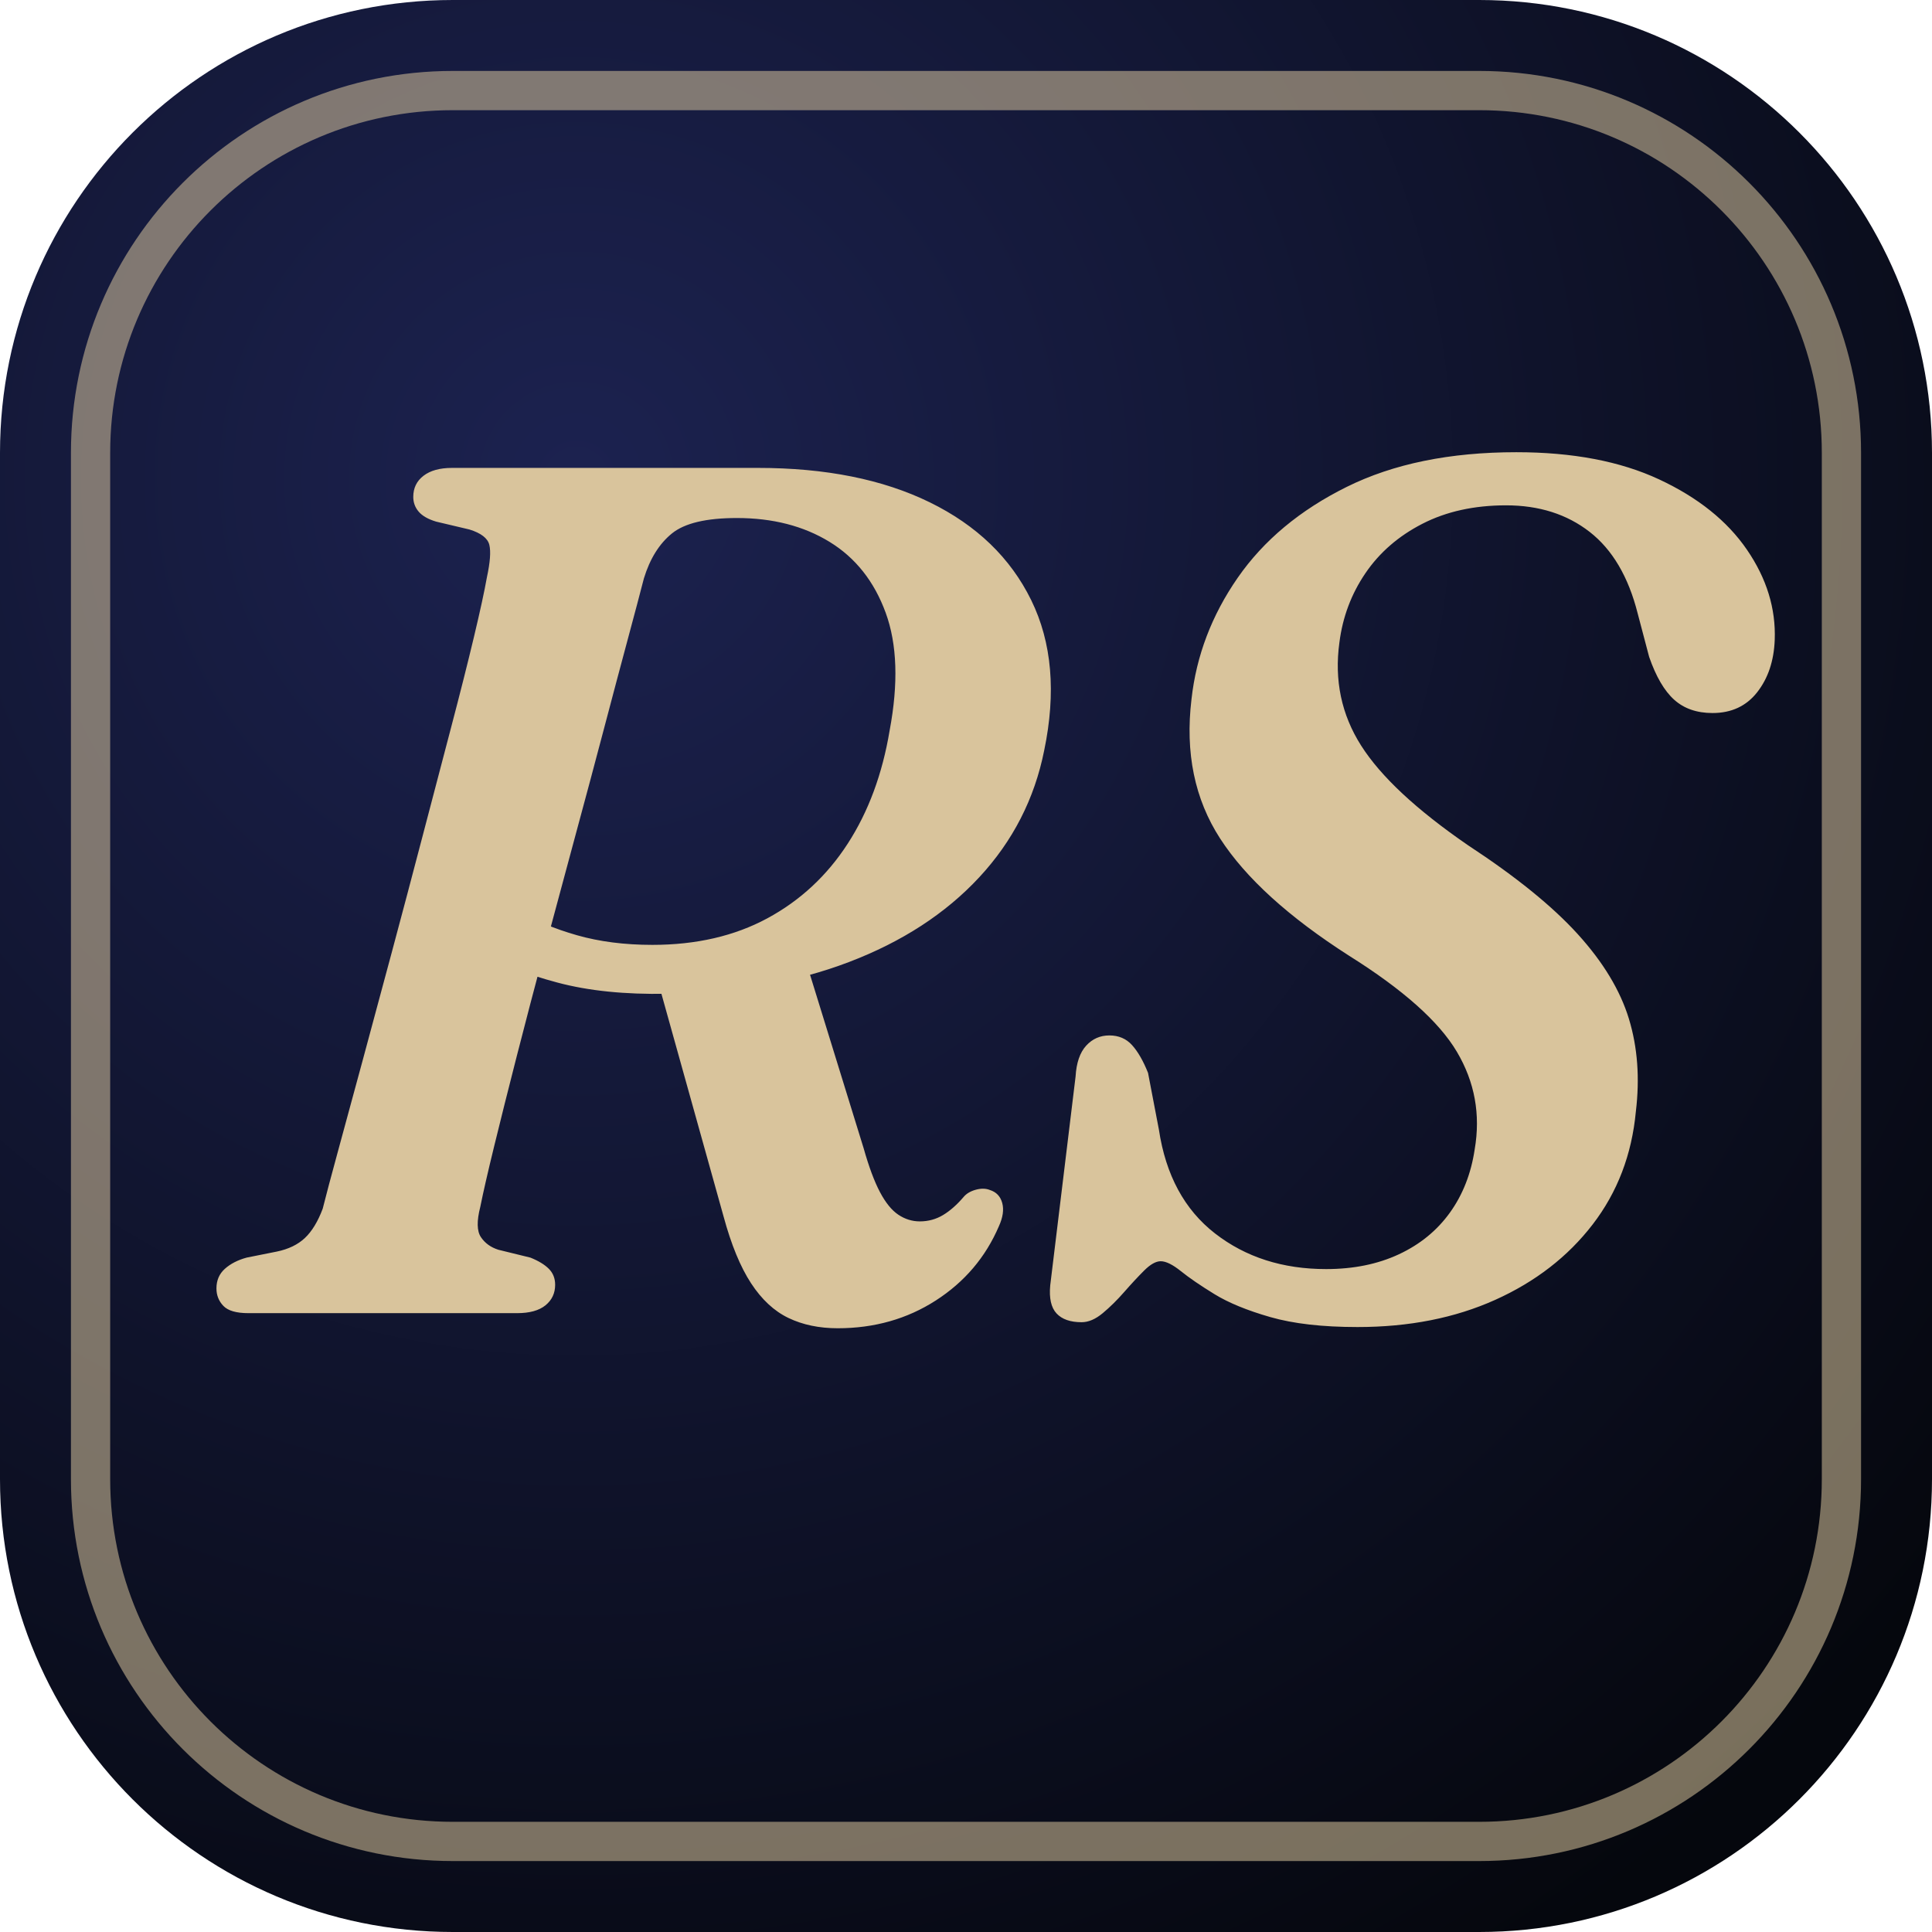
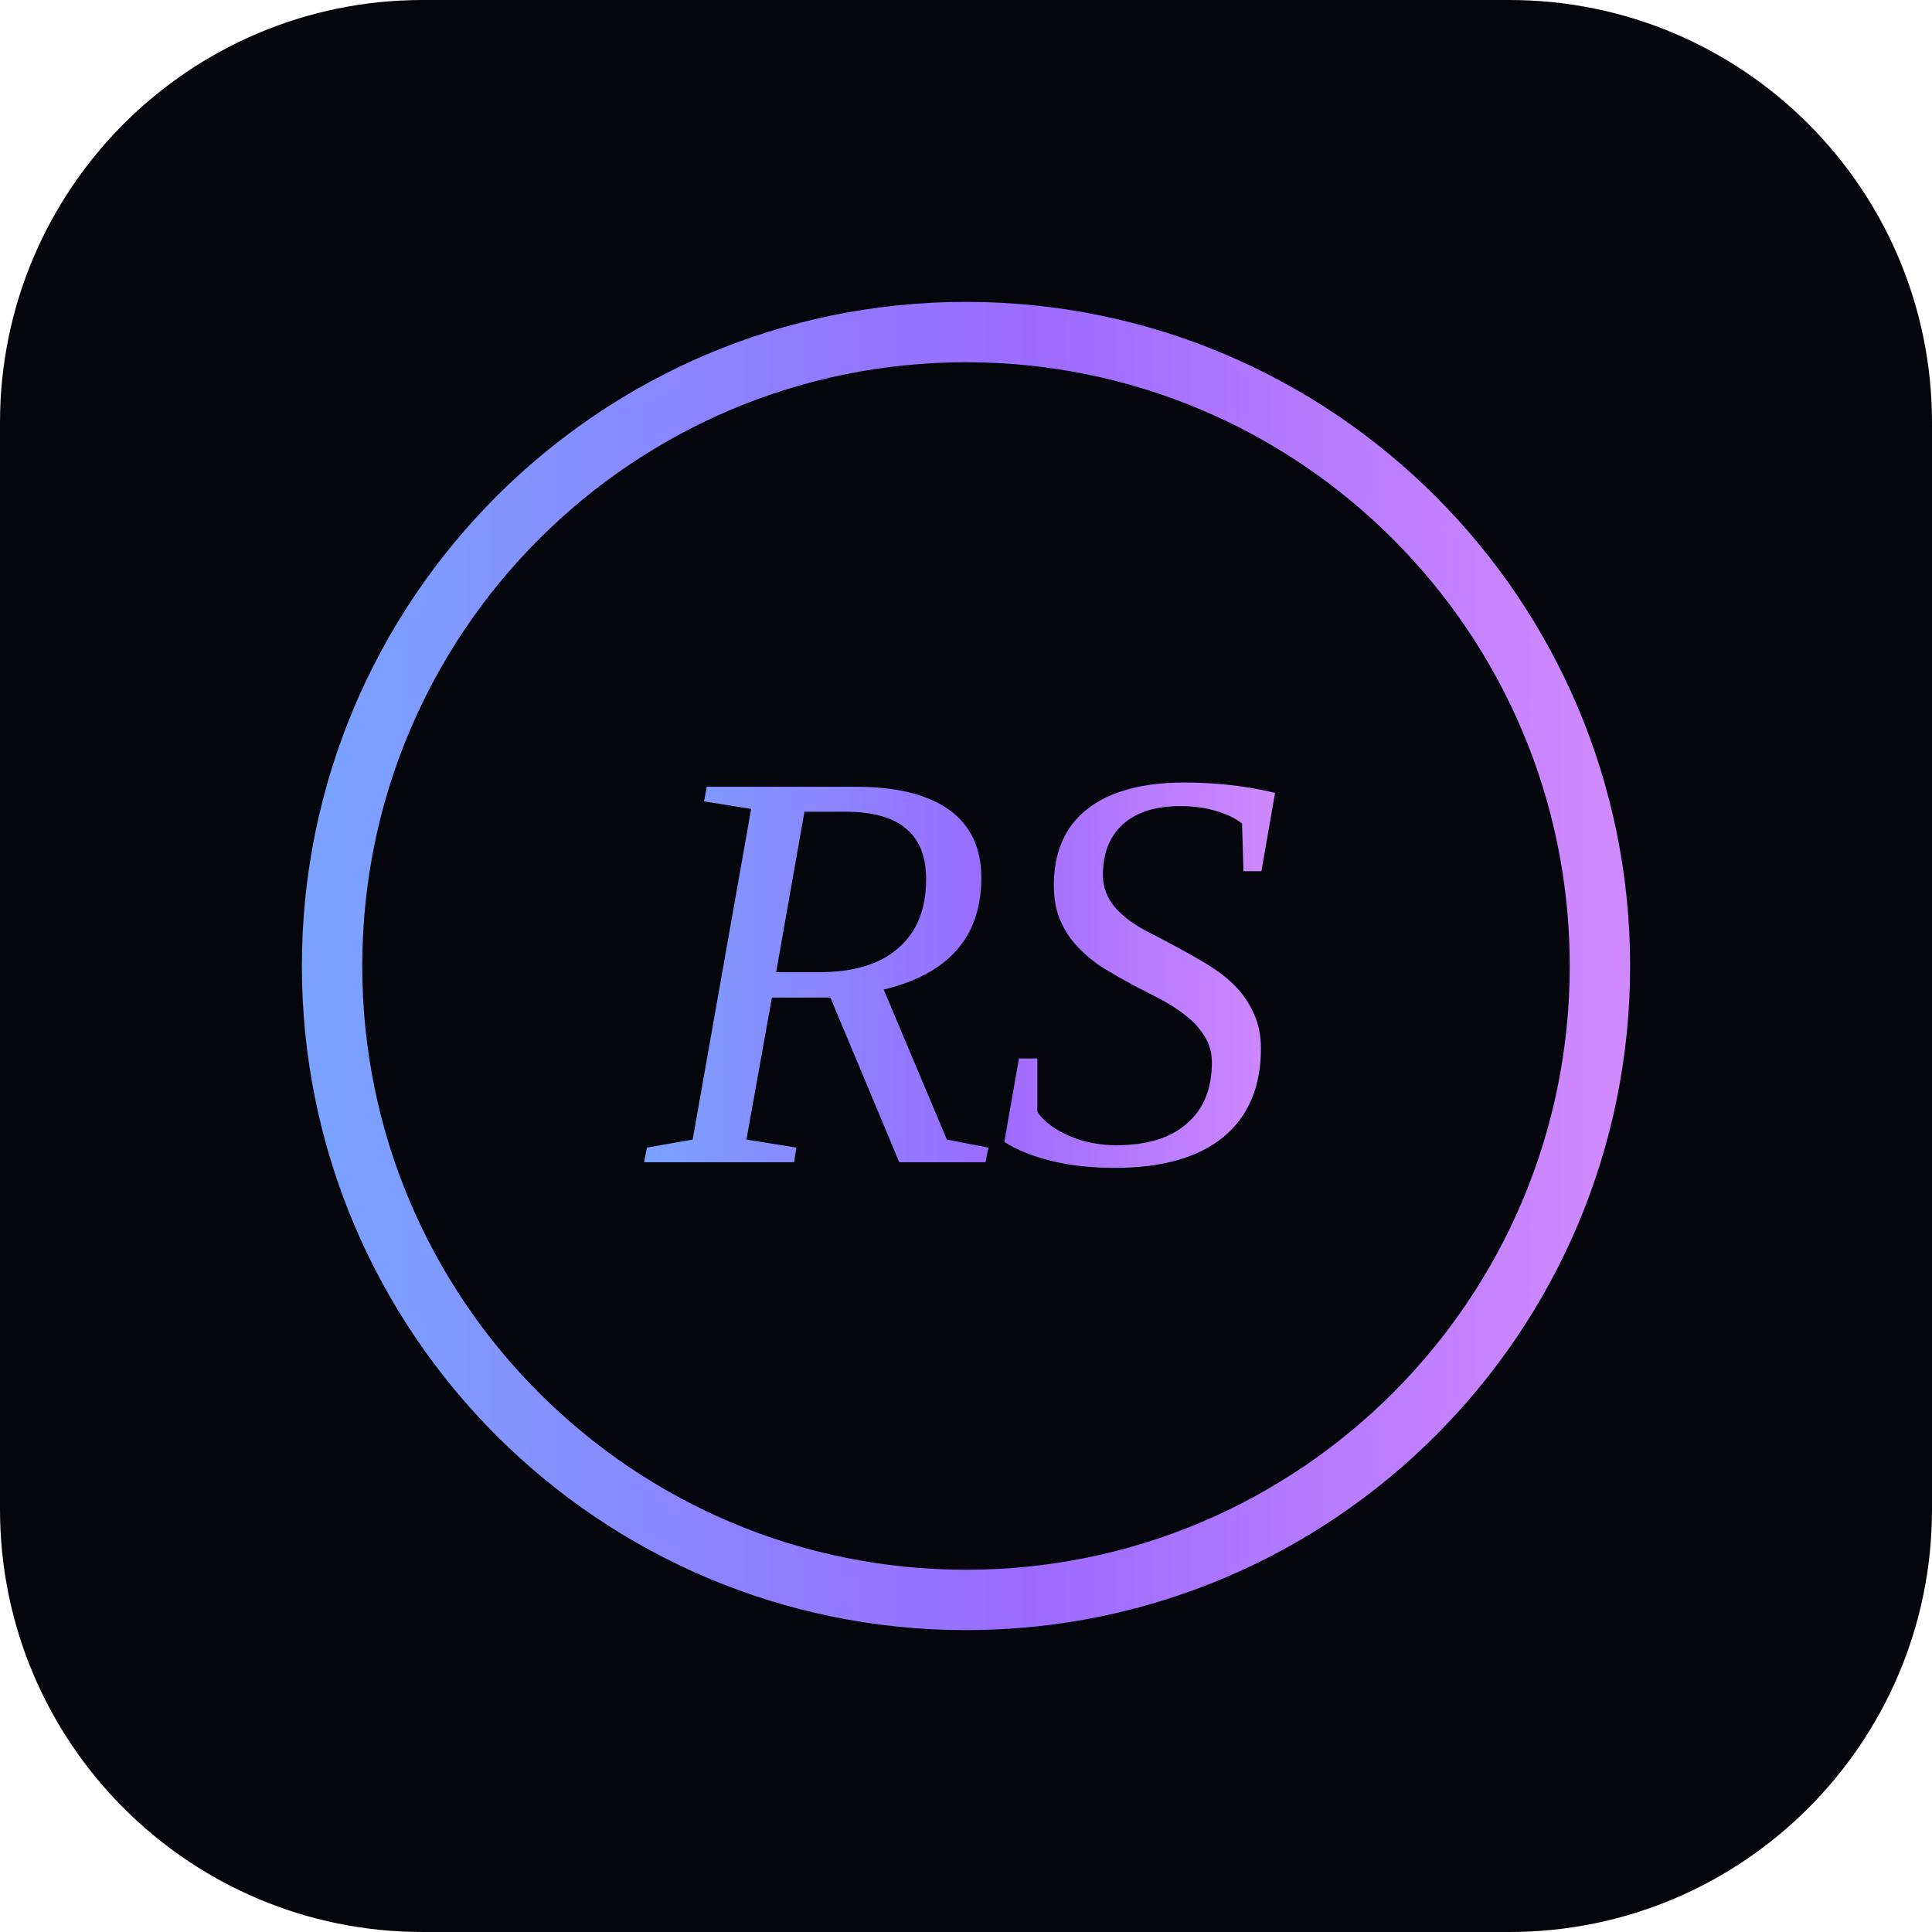
<svg xmlns="http://www.w3.org/2000/svg" viewBox="0 0 64 64">
  <defs>
-     <radialGradient id="g" cx=".3" cy=".25" r=".9">
-       <stop offset="0" stop-color="#1c2250" />
-       <stop offset="1" stop-color="#05070d" />
-     </radialGradient>
+     <linearGradient id="g" x1="0" x2="1">
+       <stop offset="0" stop-color="#7aa2ff" />
+       <stop offset=".55" stop-color="#9b6bff" />
+       <stop offset="1" stop-color="#d089ff" />
+     </linearGradient>
  </defs>
-   <rect width="64" height="64" rx="15" fill="url(#g)" />
-   <rect x="3" y="3" width="58" height="58" rx="12" fill="none" stroke="#D9C49C" stroke-opacity=".55" stroke-width="1.3" />
-   <path d="M15.75 31.5 17.15 30.16Q17.99 30.66 19.11 30.98Q20.23 31.3 21.61 31.3Q23.79 31.3 25.42 30.42Q27.05 29.54 28.08 27.95Q29.11 26.36 29.47 24.2Q29.91 21.86 29.34 20.3Q28.77 18.74 27.48 17.95Q26.19 17.16 24.41 17.16Q22.89 17.16 22.26 17.67Q21.63 18.18 21.33 19.16Q21.15 19.86 20.8 21.16Q20.45 22.46 20.01 24.13Q19.57 25.8 19.06 27.68Q18.55 29.56 18.05 31.43Q17.55 33.3 17.12 34.98Q16.69 36.66 16.37 37.97Q16.05 39.28 15.91 39.98Q15.73 40.68 15.93 40.98Q16.13 41.28 16.51 41.4L17.57 41.66Q17.97 41.82 18.18 42.03Q18.39 42.24 18.39 42.56Q18.39 42.98 18.07 43.24Q17.75 43.5 17.13 43.5H8.23Q7.63 43.5 7.4 43.26Q7.17 43.02 7.17 42.68Q7.17 42.28 7.45 42.03Q7.73 41.78 8.17 41.66L9.17 41.46Q9.75 41.34 10.1 41.01Q10.45 40.68 10.69 40.04Q10.85 39.4 11.2 38.12Q11.55 36.84 12.01 35.14Q12.47 33.44 12.98 31.54Q13.49 29.64 13.99 27.73Q14.49 25.82 14.94 24.11Q15.39 22.4 15.7 21.1Q16.01 19.8 16.13 19.12Q16.29 18.38 16.21 18.05Q16.13 17.72 15.55 17.54L14.45 17.28Q14.05 17.16 13.87 16.95Q13.69 16.74 13.69 16.46Q13.69 16.02 14.03 15.76Q14.37 15.5 14.97 15.5H25.11Q28.47 15.5 30.8 16.64Q33.13 17.78 34.16 19.88Q35.19 21.98 34.59 24.86Q34.11 27.26 32.44 29.06Q30.77 30.86 28.12 31.87Q25.47 32.88 22.09 32.92Q20.01 32.96 18.47 32.55Q16.93 32.14 15.75 31.5ZM21.81 32.56 26.67 31.76 28.61 38.04Q28.87 38.96 29.15 39.49Q29.43 40.02 29.76 40.24Q30.09 40.46 30.47 40.46Q30.89 40.46 31.24 40.25Q31.59 40.04 31.93 39.64Q32.07 39.48 32.33 39.41Q32.59 39.34 32.79 39.42Q33.11 39.52 33.2 39.85Q33.29 40.18 33.09 40.62Q32.43 42.16 31.0 43.08Q29.57 44.0 27.75 44.0Q26.83 44.0 26.12 43.66Q25.41 43.32 24.88 42.51Q24.35 41.7 23.97 40.3Z M44.97 43.96Q43.23 43.96 42.08 43.63Q40.93 43.3 40.23 42.87Q39.53 42.44 39.12 42.11Q38.71 41.78 38.45 41.78Q38.21 41.78 37.9 42.09Q37.59 42.4 37.24 42.8Q36.89 43.2 36.53 43.5Q36.17 43.8 35.83 43.8Q35.27 43.8 35.0 43.51Q34.73 43.22 34.79 42.58L35.63 35.66Q35.67 34.98 35.98 34.64Q36.29 34.3 36.75 34.3Q37.21 34.3 37.5 34.62Q37.79 34.94 38.03 35.54L38.39 37.42Q38.73 39.68 40.25 40.86Q41.77 42.04 43.93 42.04Q45.29 42.04 46.34 41.55Q47.39 41.06 48.03 40.17Q48.67 39.28 48.85 38.08Q49.15 36.34 48.26 34.84Q47.37 33.34 44.69 31.66Q41.69 29.74 40.42 27.78Q39.15 25.82 39.47 23.16Q39.71 21.0 41.0 19.14Q42.29 17.28 44.61 16.13Q46.93 14.98 50.23 14.98Q53.03 14.98 54.96 15.88Q56.89 16.78 57.87 18.21Q58.85 19.64 58.79 21.2Q58.75 22.24 58.21 22.93Q57.67 23.62 56.73 23.62Q55.95 23.62 55.46 23.18Q54.97 22.74 54.63 21.76L54.25 20.32Q53.79 18.5 52.66 17.62Q51.53 16.74 49.89 16.74Q48.31 16.74 47.12 17.35Q45.93 17.96 45.23 18.99Q44.53 20.02 44.37 21.28Q44.11 23.16 45.09 24.7Q46.07 26.24 48.63 28.0Q51.01 29.56 52.27 30.95Q53.53 32.34 53.96 33.75Q54.39 35.16 54.19 36.82Q53.99 38.96 52.76 40.56Q51.53 42.16 49.53 43.06Q47.53 43.96 44.97 43.96Z" fill="#D9C49C" />
+   <rect width="64" height="64" rx="14" fill="#05060b" />
+   <circle cx="32" cy="32" r="21" fill="none" stroke="url(#g)" stroke-width="2" />
+   <text x="32" y="38.5" text-anchor="middle" font-family="Georgia,'Times New Roman',serif" font-style="italic" font-size="19" fill="url(#g)">RS</text>
</svg>
